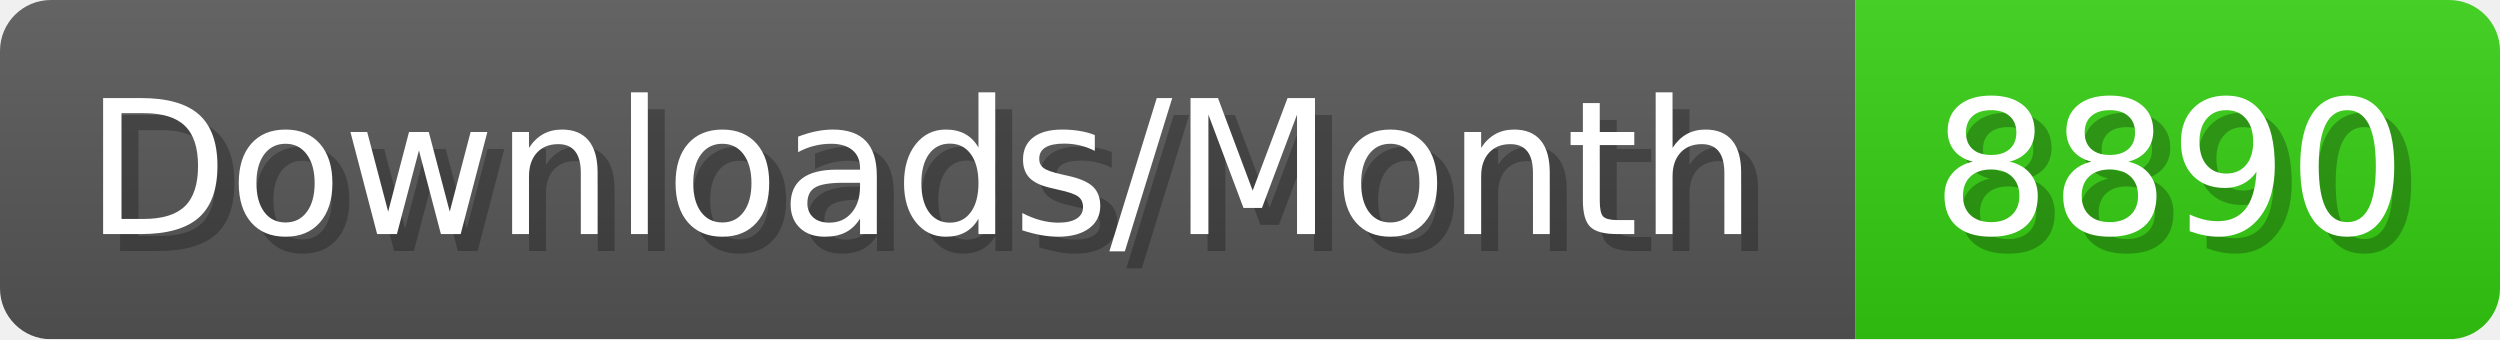
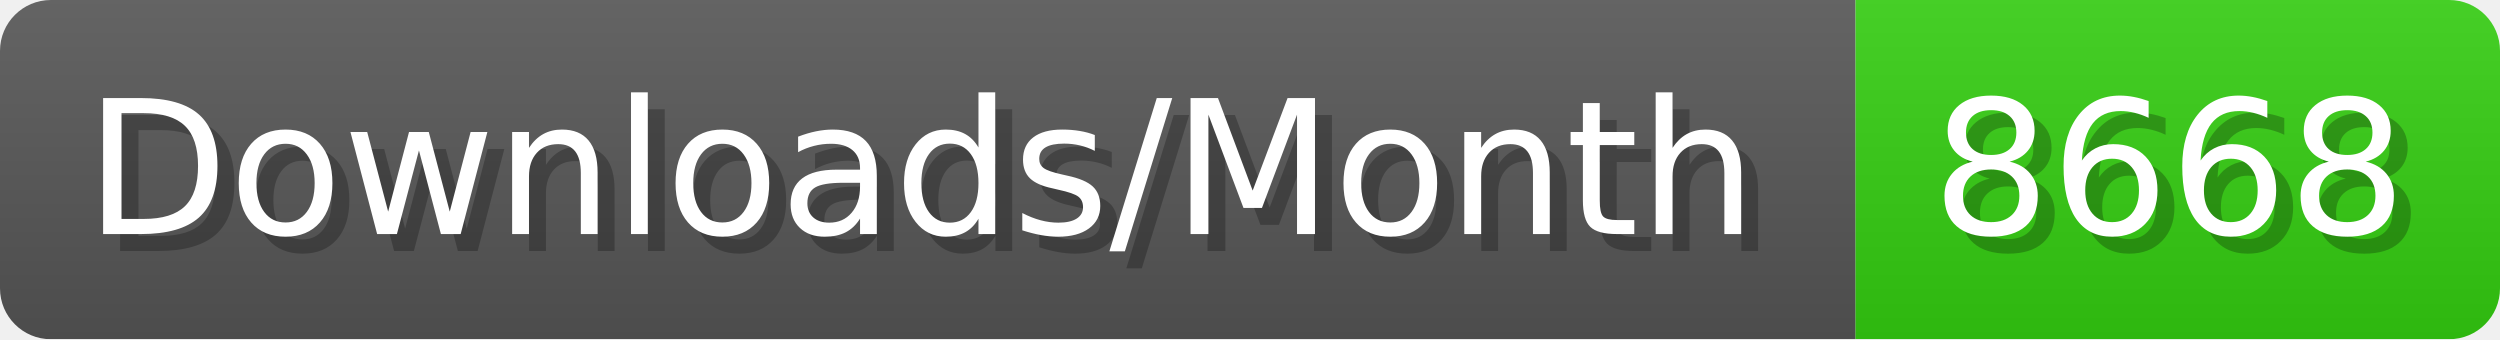
- <svg xmlns="http://www.w3.org/2000/svg" width="147.4" height="20" viewBox="0 0 1474 200" role="img" aria-label="Downloads/Month: 8890">
+ <svg xmlns="http://www.w3.org/2000/svg" width="147.4" height="20" viewBox="0 0 1474 200" role="img" aria-label="Downloads/Month: 8668">
  <linearGradient id="YlXUI" x2="0" y2="100%">
    <stop offset="0" stop-opacity=".1" stop-color="#EEE" />
    <stop offset="1" stop-opacity=".1" />
  </linearGradient>
  <mask id="JHhop">
    <rect width="1474" height="200" rx="30" fill="#FFF" />
  </mask>
  <g mask="url(#JHhop)">
    <rect width="1094" height="200" fill="#555" />
    <rect width="380" height="200" fill="#3C1" x="1094" />
    <rect width="1474" height="200" fill="url(#YlXUI)" />
  </g>
  <g aria-hidden="true" fill="#fff" text-anchor="start" font-family="Verdana,DejaVu Sans,sans-serif" font-size="110">
    <text x="60" y="148" textLength="994" fill="#000" opacity="0.25">Downloads/Month</text>
    <text x="50" y="138" textLength="994">Downloads/Month</text>
-     <text x="1149" y="148" textLength="280" fill="#000" opacity="0.25">8890</text>
-     <text x="1139" y="138" textLength="280">8890</text>
+     <text x="1149" y="148" textLength="280" fill="#000" opacity="0.25">8668</text>
+     <text x="1139" y="138" textLength="280">8668</text>
  </g>
</svg>
